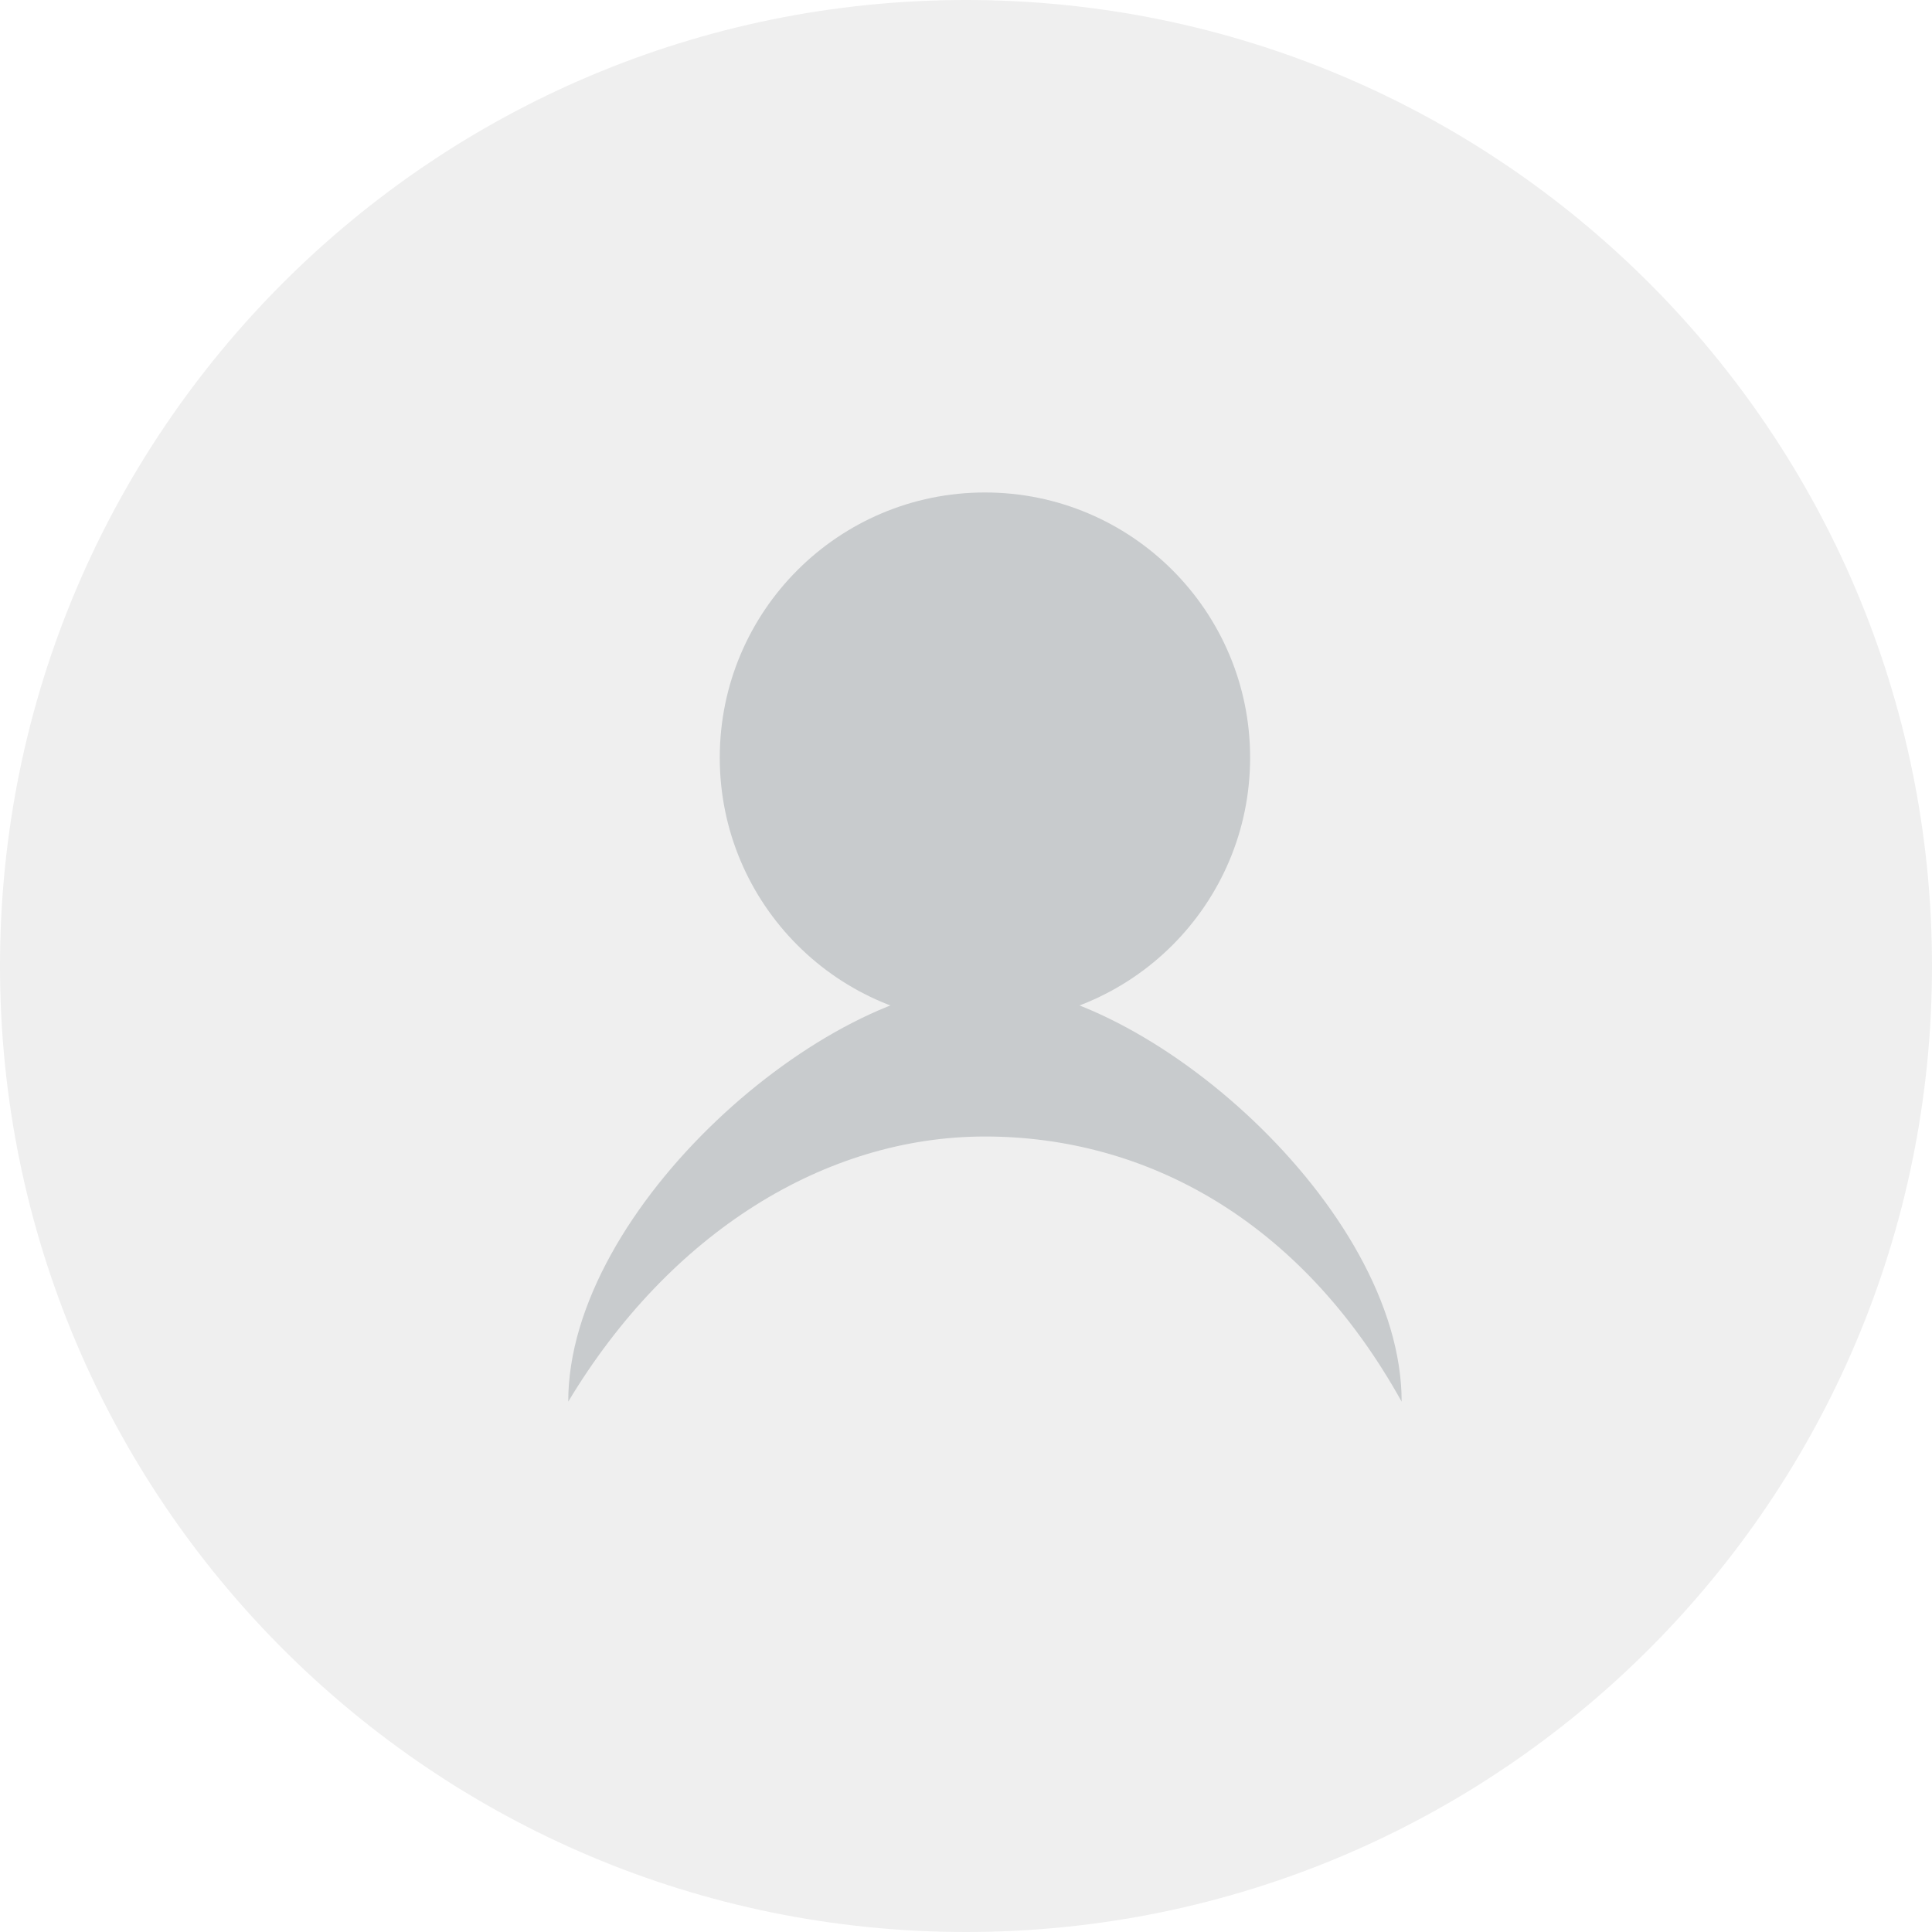
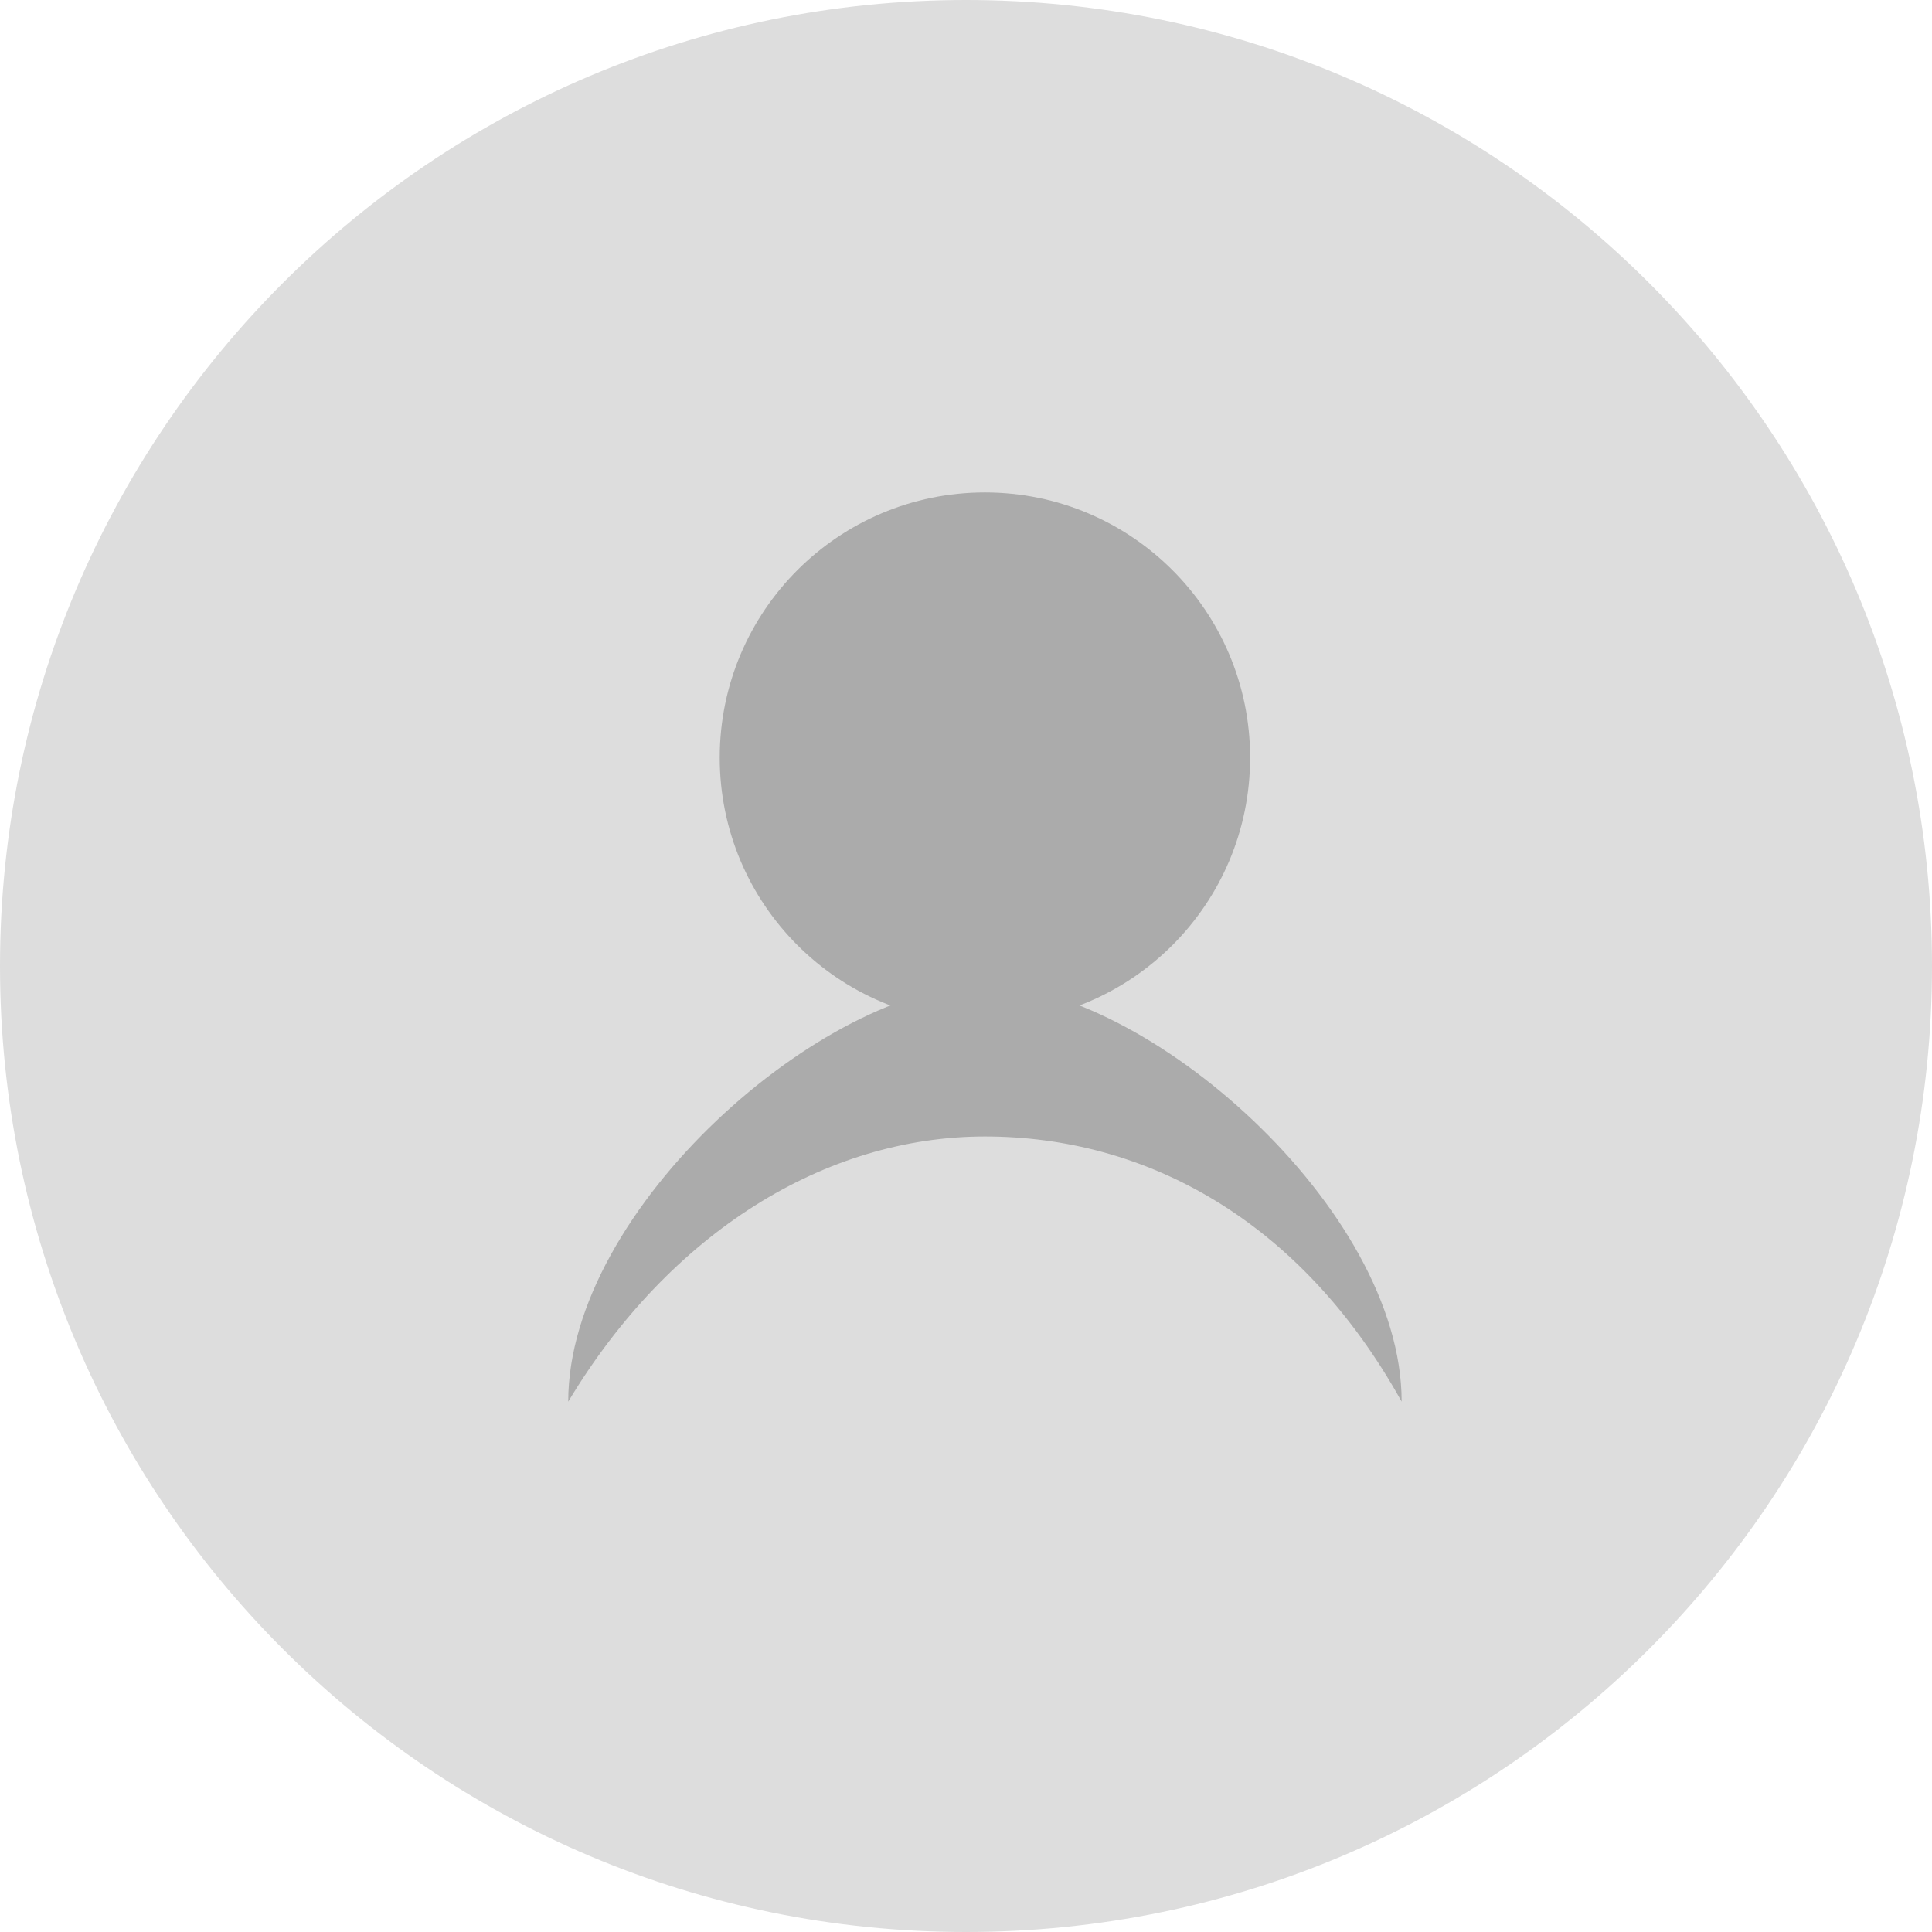
- <svg xmlns="http://www.w3.org/2000/svg" width="51" height="51" viewBox="0 0 51 51" fill="none">
-   <circle cx="25.5" cy="25.5" r="25.5" fill="#EFEFEF" />
-   <circle cx="26" cy="20" r="7" fill="#C8CBCD" />
-   <path d="M37 37C34.324 32.183 30.226 30.001 26 30.001C21.774 30.001 17.676 32.547 15 37C15 31.884 21.774 26 26 26C30.226 26 37 31.884 37 37Z" fill="#C8CBCD" />
+ <svg xmlns="http://www.w3.org/2000/svg" width="53" height="53" viewBox="0 0 53 53" fill="none">
+   <circle cx="26.5" cy="26.5" r="26.5" fill="#DDDDDD" />
+   <circle cx="27.019" cy="20.784" r="7.275" fill="#ABABAB" />
+   <path d="M38.451 38.451C35.67 33.445 31.411 31.177 27.019 31.177C22.627 31.177 18.369 33.823 15.588 38.451C15.588 33.135 22.627 27.02 27.019 27.02C31.411 27.02 38.451 33.135 38.451 38.451Z" fill="#ABABAB" />
</svg>
